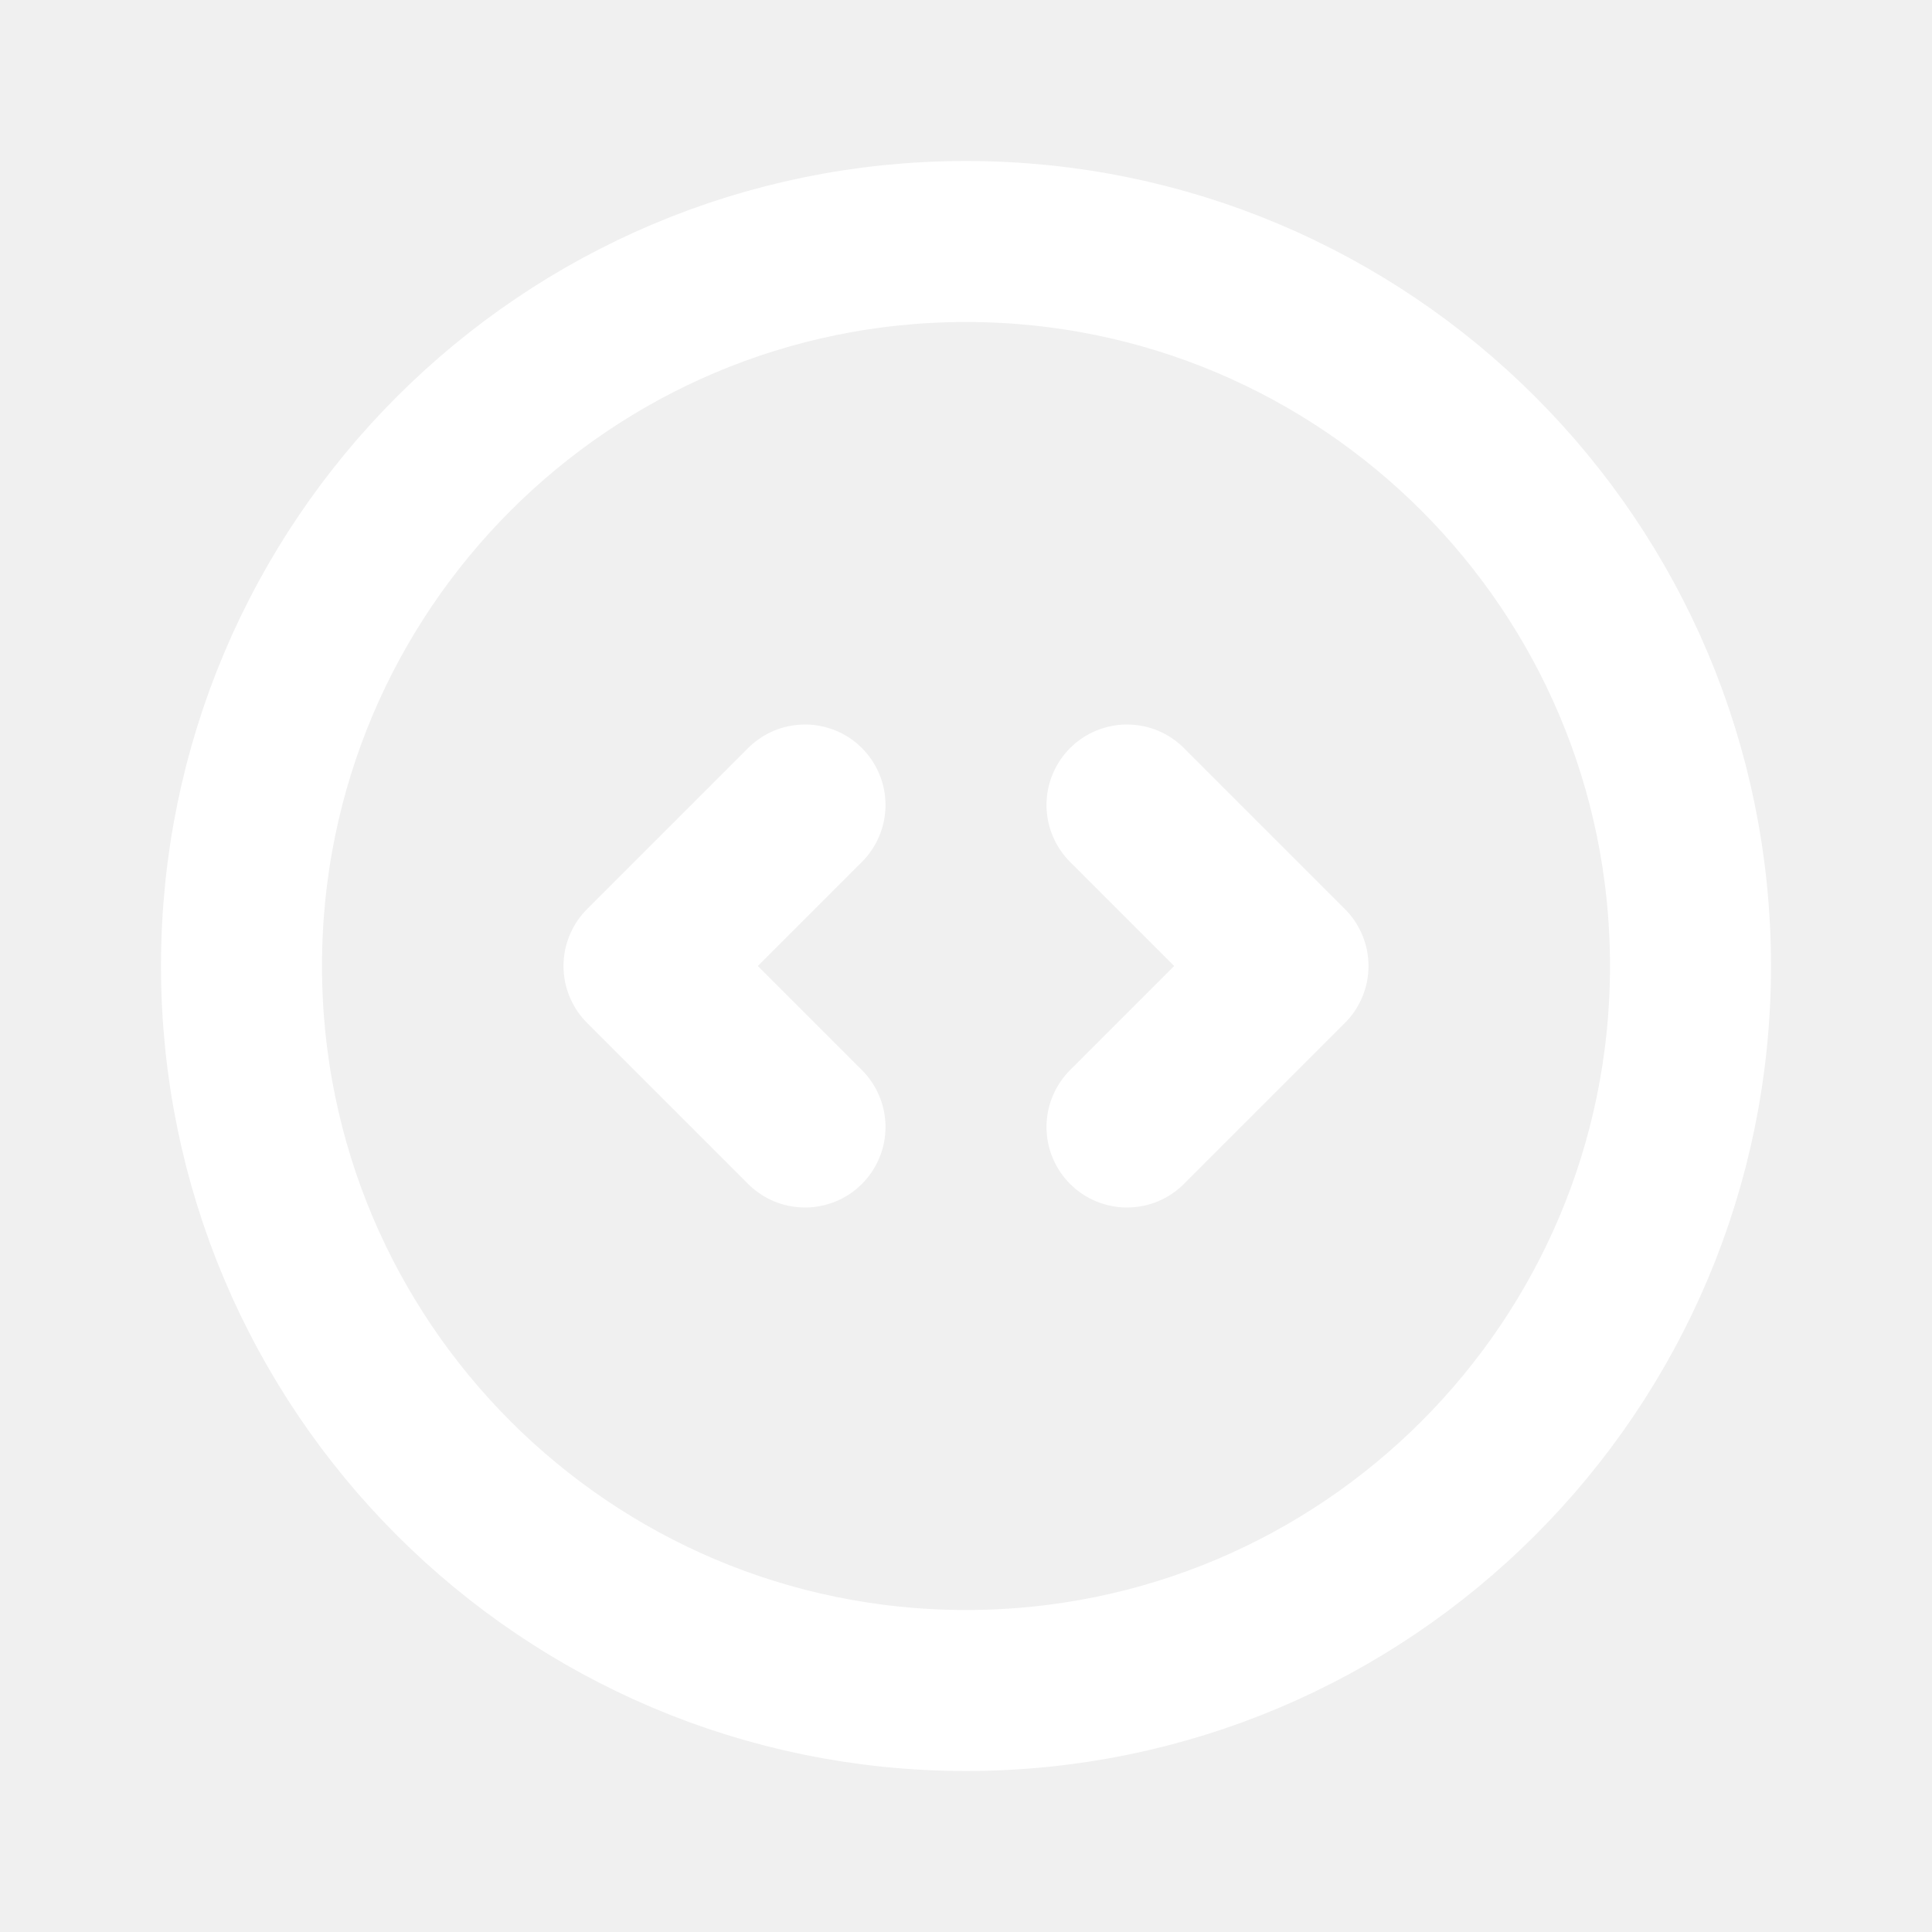
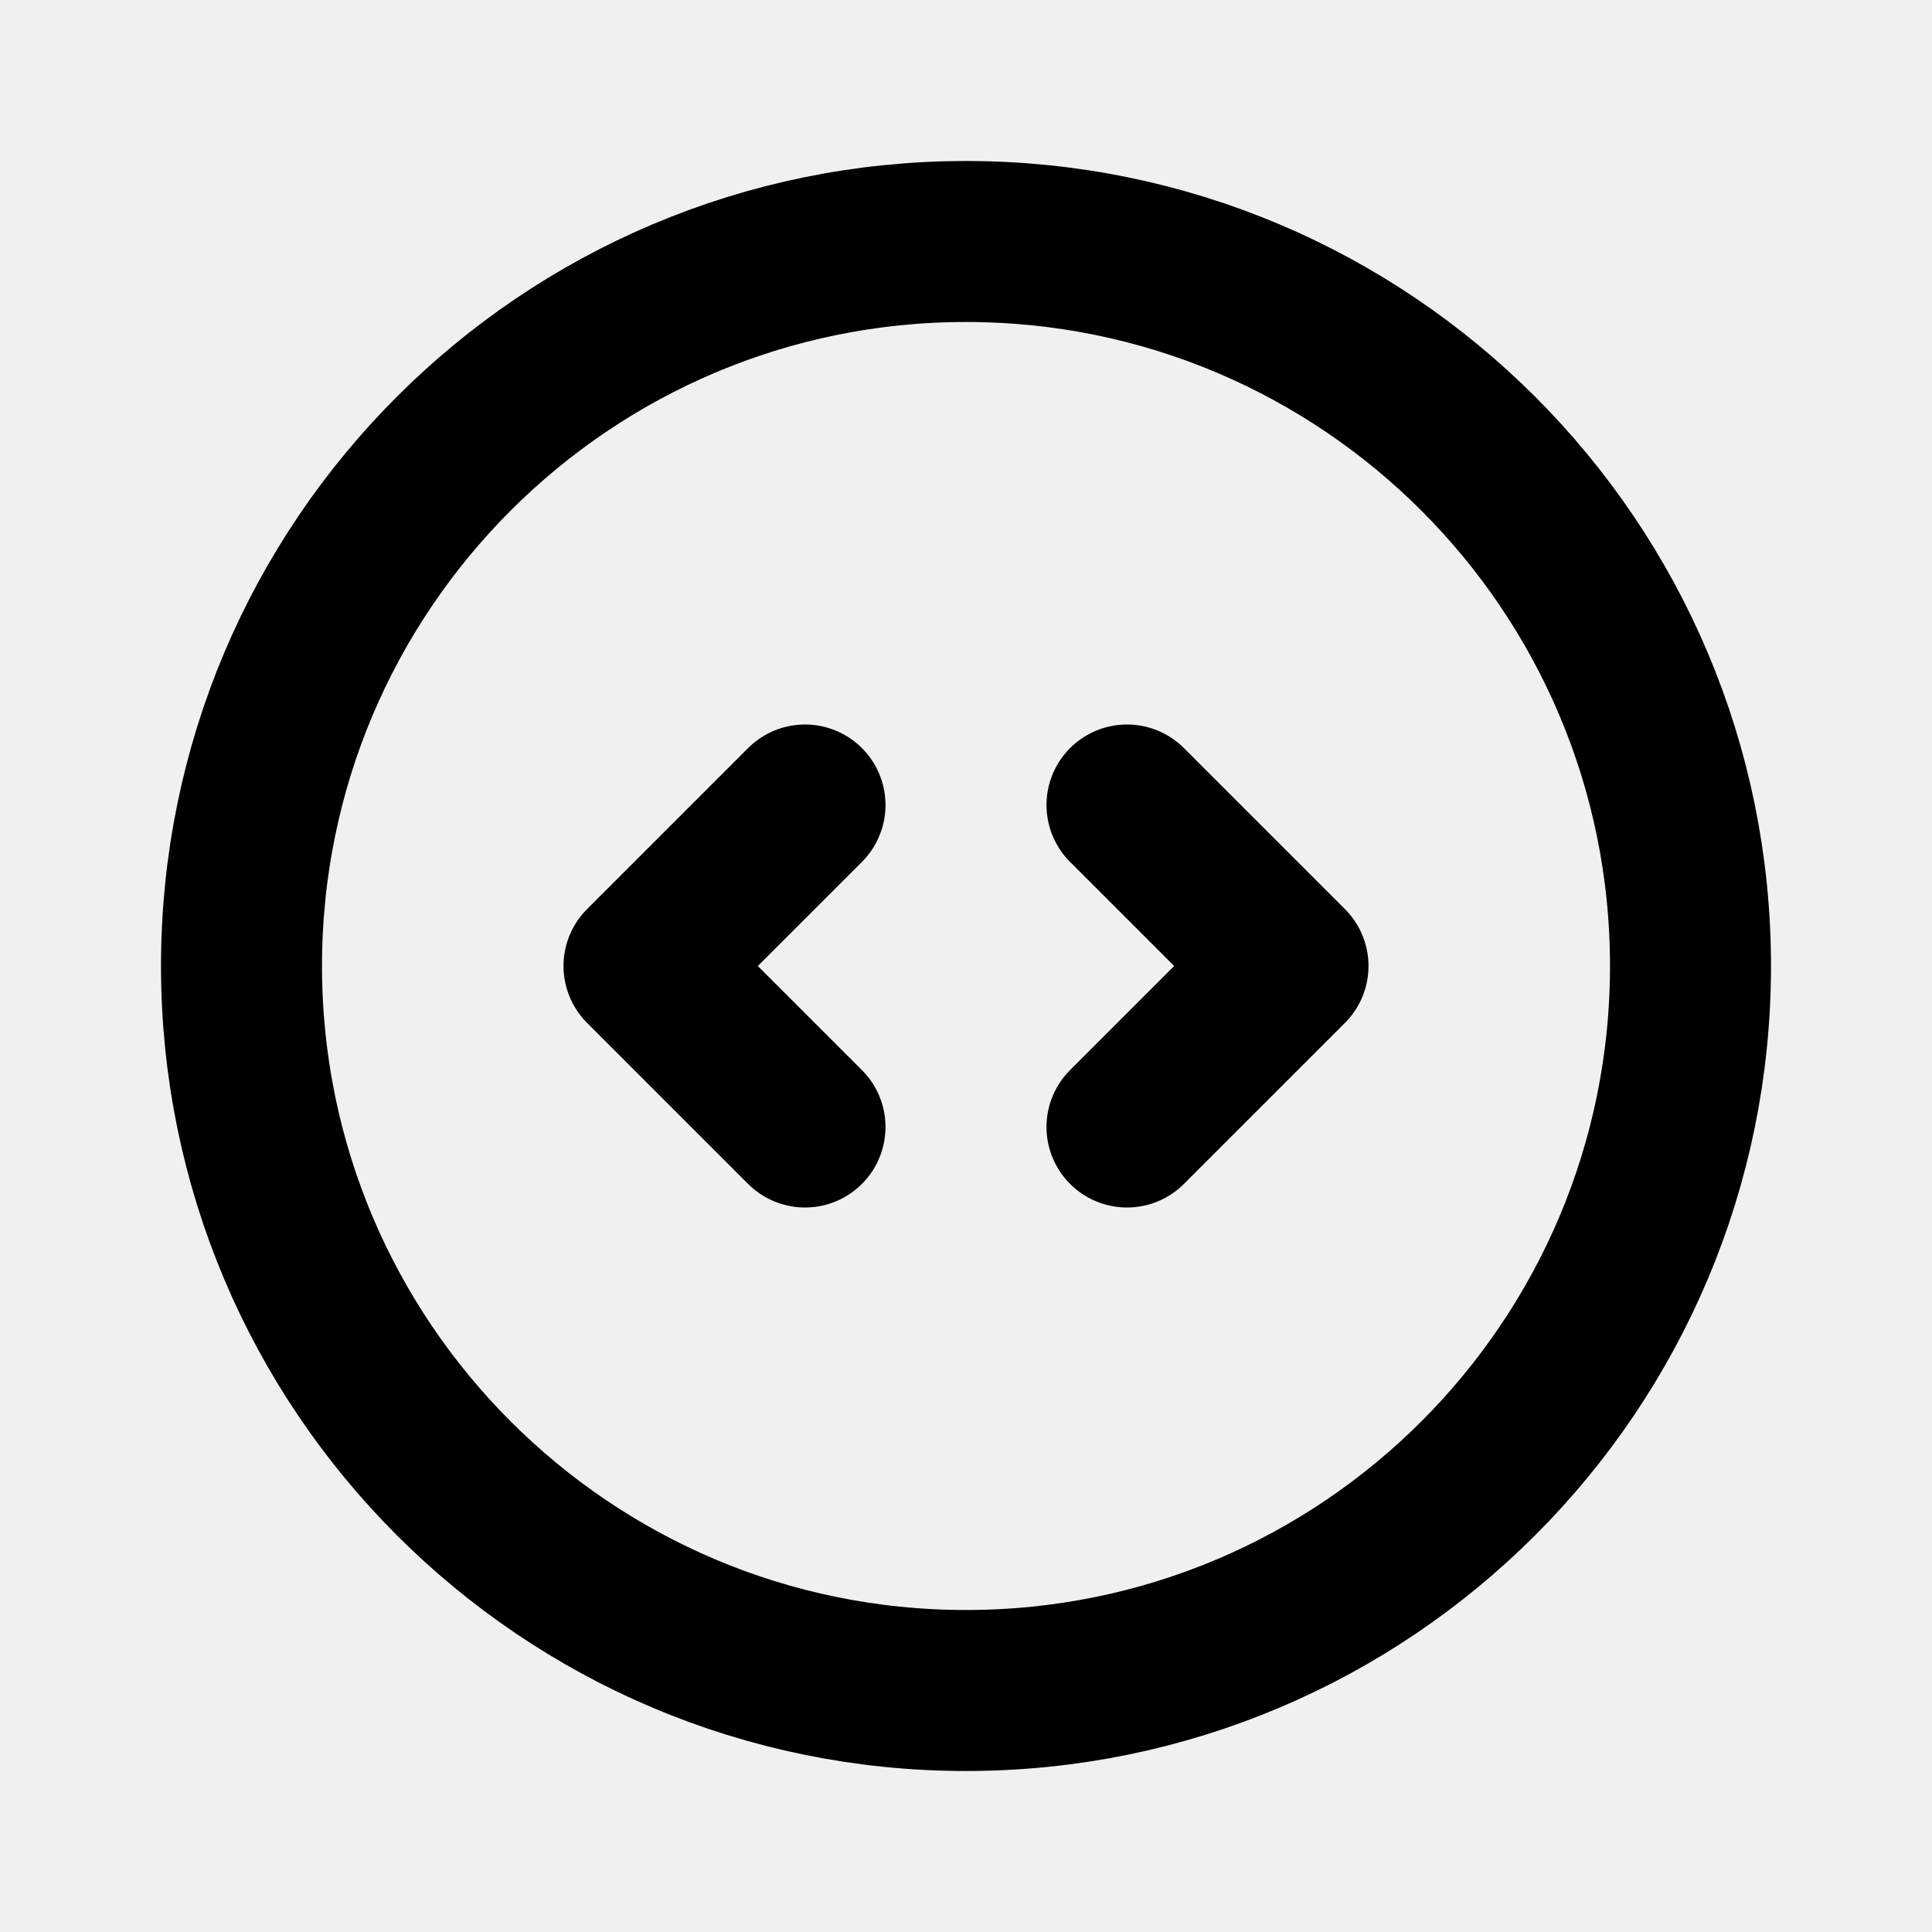
- <svg xmlns="http://www.w3.org/2000/svg" class="icon icon-tabler icon-tabler-code-circle" width="24" height="24" viewBox="0 0 24 24" stroke-width="2" stroke="#fff" fill="none" stroke-linecap="round" stroke-linejoin="round">
+ <svg xmlns="http://www.w3.org/2000/svg" class="icon icon-tabler icon-tabler-code-circle" width="24" height="24" viewBox="0 0 24 24" stroke-width="2" stroke="currentColor" fill="none" stroke-linecap="round" stroke-linejoin="round">
  <path stroke="none" d="M0 0h24v24H0z" fill="none" />
  <path d="M10 14l-2 -2l2 -2" />
  <path d="M14 10l2 2l-2 2" />
  <path d="M12 12m-9 0a9 9 0 1 0 18 0a9 9 0 1 0 -18 0" />
+   <style>
+         svg { color: #000; }
+         @media (prefers-color-scheme: dark) {
+             svg { color: #FFF; }
+         }
+     </style>
</svg>
